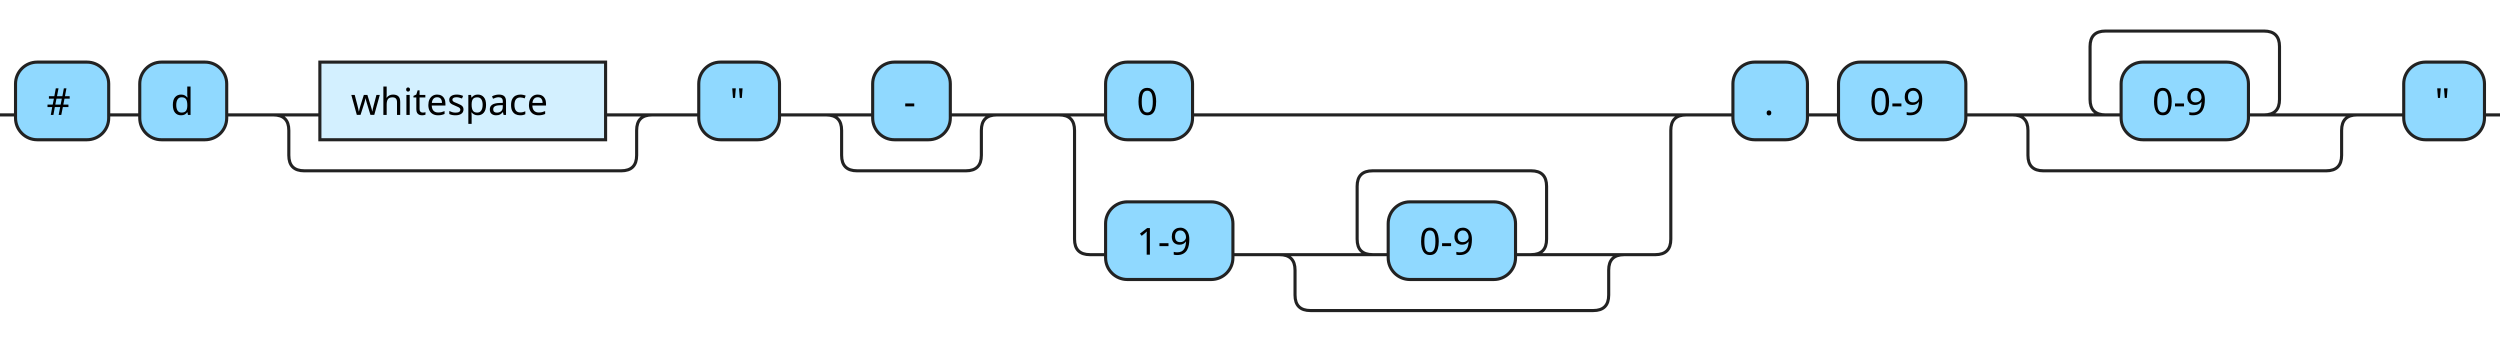
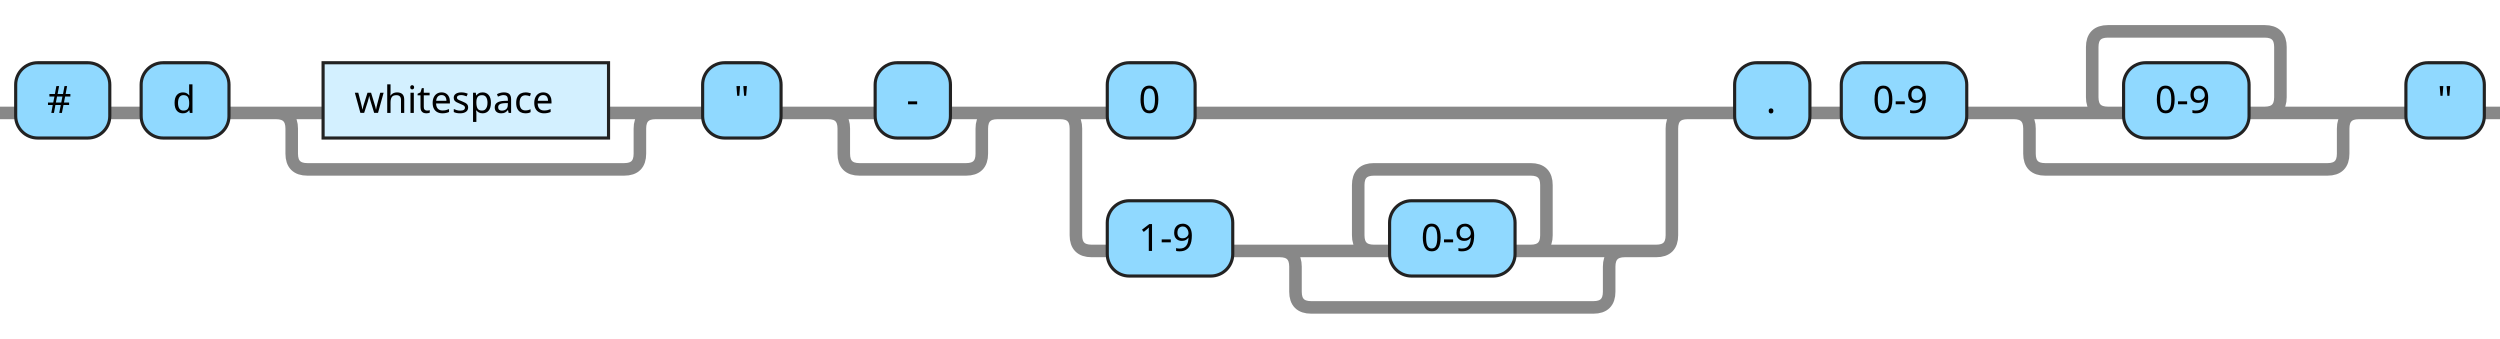
- <svg xmlns="http://www.w3.org/2000/svg" xmlns:xlink="http://www.w3.org/1999/xlink" version="1.1" width="805" height="110" viewbox="0 0 805 110">
+ <svg xmlns="http://www.w3.org/2000/svg" xmlns:xlink="http://www.w3.org/1999/xlink" version="1.1" width="797" height="108" viewbox="0 0 797 108">
  <defs>
-     <style type="text/css">.c{fill:none;stroke:#222222;}.j{fill:#000000;font-family:Verdana,Sans-serif;font-size:12px;}.l{fill:#90d9ff;stroke:#222222;}.r{fill:#d3f0ff;stroke:#222222;}</style>
+     <style type="text/css">.c{fill: none; stroke: #888888; stroke-width: 3pt;}.j{fill:#000000;font-family:Dialog,Sans-serif;font-size:12px;}.l{fill:#90d9ff;stroke:#222222;}.r{fill:#d3f0ff;stroke:#222222;}</style>
  </defs>
-   <path class="c" d="M0 37h5m30 0h10m28 0h30m92 0h20m-127 0q5 0 5 5v8q0 5 5 5h102q5 0 5-5v-8q0-5 5-5m5 0h10m26 0h30m25 0h20m-60 0q5 0 5 5v8q0 5 5 5h35q5 0 5-5v-8q0-5 5-5m5 0h30m28 0h164m-207 0q5 0 5 5v35q0 5 5 5h5m41 0h50m-5 0q-5 0-5-5v-17q0-5 5-5h51q5 0 5 5v17q0 5-5 5m-5 0h40m-116 0q5 0 5 5v8q0 5 5 5h91q5 0 5-5v-8q0-5 5-5m5 0h5q5 0 5-5v-35q0-5 5-5m5 0h10m24 0h10m41 0h50m-5 0q-5 0-5-5v-17q0-5 5-5h51q5 0 5 5v17q0 5-5 5m-5 0h40m-116 0q5 0 5 5v8q0 5 5 5h91q5 0 5-5v-8q0-5 5-5m5 0h10m26 0h5" />
-   <rect class="l" x="5" y="20" width="30" height="25" rx="7" />
-   <text class="j" x="15" y="37">#</text>
-   <rect class="l" x="45" y="20" width="28" height="25" rx="7" />
-   <text class="j" x="55" y="37">d</text>
+   <path class="c" d="M0 36h5m30 0h10m28 0h30m91 0h20m-126 0q5 0 5 5v8q0 5 5 5h101q5 0 5-5v-8q0-5 5-5m5 0h10m25 0h30m24 0h20m-59 0q5 0 5 5v8q0 5 5 5h34q5 0 5-5v-8q0-5 5-5m5 0h30m28 0h162m-205 0q5 0 5 5v34q0 5 5 5h5m40 0h50m-5 0q-5 0-5-5v-16q0-5 5-5h50q5 0 5 5v16q0 5-5 5m-5 0h40m-115 0q5 0 5 5v8q0 5 5 5h90q5 0 5-5v-8q0-5 5-5m5 0h5q5 0 5-5v-34q0-5 5-5m5 0h10m24 0h10m40 0h50m-5 0q-5 0-5-5v-16q0-5 5-5h50q5 0 5 5v16q0 5-5 5m-5 0h40m-115 0q5 0 5 5v8q0 5 5 5h90q5 0 5-5v-8q0-5 5-5m5 0h10m25 0h5" />
+   <rect class="l" x="5" y="20" width="30" height="24" rx="7" />
+   <text class="j" x="15" y="36">#</text>
+   <rect class="l" x="45" y="20" width="28" height="24" rx="7" />
+   <text class="j" x="55" y="36">d</text>
  <a xlink:href="#whitespace">
-     <rect class="r" x="103" y="20" width="92" height="25" />
-     <text class="j" x="113" y="37">whitespace</text>
+     <rect class="r" x="103" y="20" width="91" height="24" />
+     <text class="j" x="113" y="36">whitespace</text>
  </a>
-   <rect class="l" x="225" y="20" width="26" height="25" rx="7" />
-   <text class="j" x="235" y="37">"</text>
-   <rect class="l" x="281" y="20" width="25" height="25" rx="7" />
-   <text class="j" x="291" y="37">-</text>
-   <rect class="l" x="356" y="20" width="28" height="25" rx="7" />
-   <text class="j" x="366" y="37">0</text>
-   <rect class="l" x="356" y="65" width="41" height="25" rx="7" />
-   <text class="j" x="366" y="82">1-9</text>
-   <rect class="l" x="447" y="65" width="41" height="25" rx="7" />
-   <text class="j" x="457" y="82">0-9</text>
-   <rect class="l" x="558" y="20" width="24" height="25" rx="7" />
-   <text class="j" x="568" y="37">.</text>
-   <rect class="l" x="592" y="20" width="41" height="25" rx="7" />
-   <text class="j" x="602" y="37">0-9</text>
-   <rect class="l" x="683" y="20" width="41" height="25" rx="7" />
-   <text class="j" x="693" y="37">0-9</text>
-   <rect class="l" x="774" y="20" width="26" height="25" rx="7" />
-   <text class="j" x="784" y="37">"</text>
+   <rect class="l" x="224" y="20" width="25" height="24" rx="7" />
+   <text class="j" x="234" y="36">"</text>
+   <rect class="l" x="279" y="20" width="24" height="24" rx="7" />
+   <text class="j" x="289" y="36">-</text>
+   <rect class="l" x="353" y="20" width="28" height="24" rx="7" />
+   <text class="j" x="363" y="36">0</text>
+   <rect class="l" x="353" y="64" width="40" height="24" rx="7" />
+   <text class="j" x="363" y="80">1-9</text>
+   <rect class="l" x="443" y="64" width="40" height="24" rx="7" />
+   <text class="j" x="453" y="80">0-9</text>
+   <rect class="l" x="553" y="20" width="24" height="24" rx="7" />
+   <text class="j" x="563" y="36">.</text>
+   <rect class="l" x="587" y="20" width="40" height="24" rx="7" />
+   <text class="j" x="597" y="36">0-9</text>
+   <rect class="l" x="677" y="20" width="40" height="24" rx="7" />
+   <text class="j" x="687" y="36">0-9</text>
+   <rect class="l" x="767" y="20" width="25" height="24" rx="7" />
+   <text class="j" x="777" y="36">"</text>
</svg>
